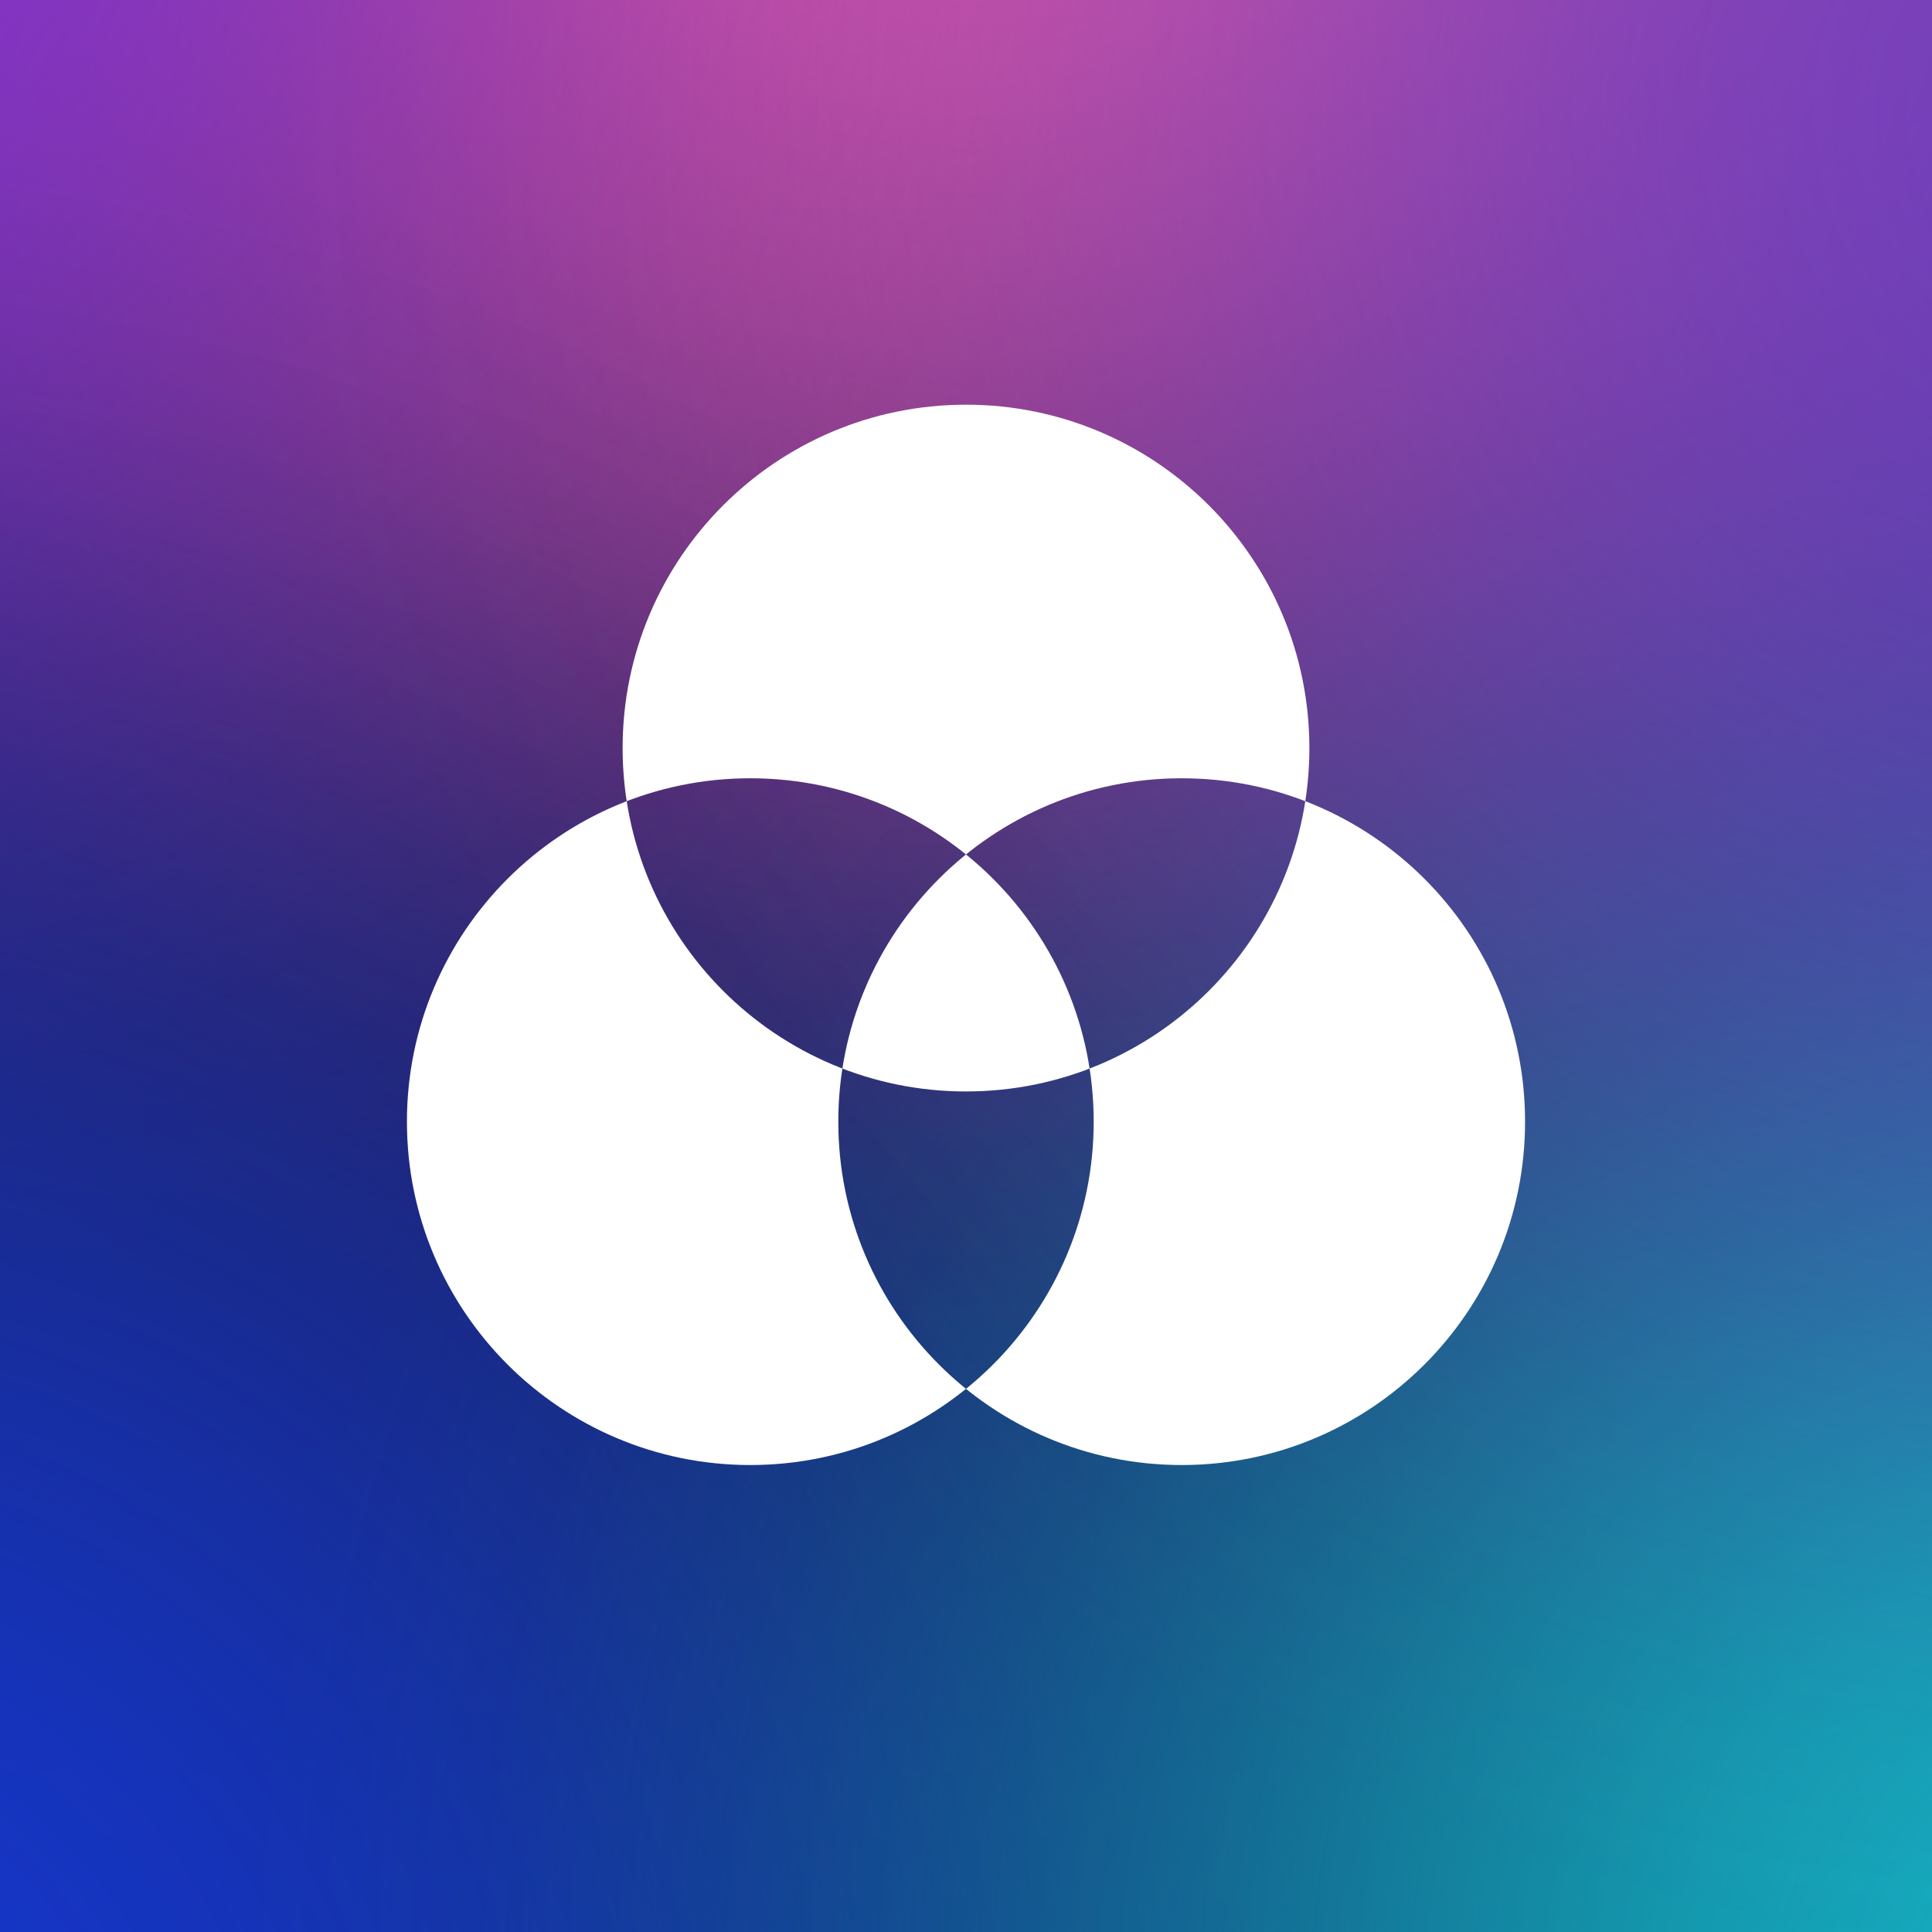
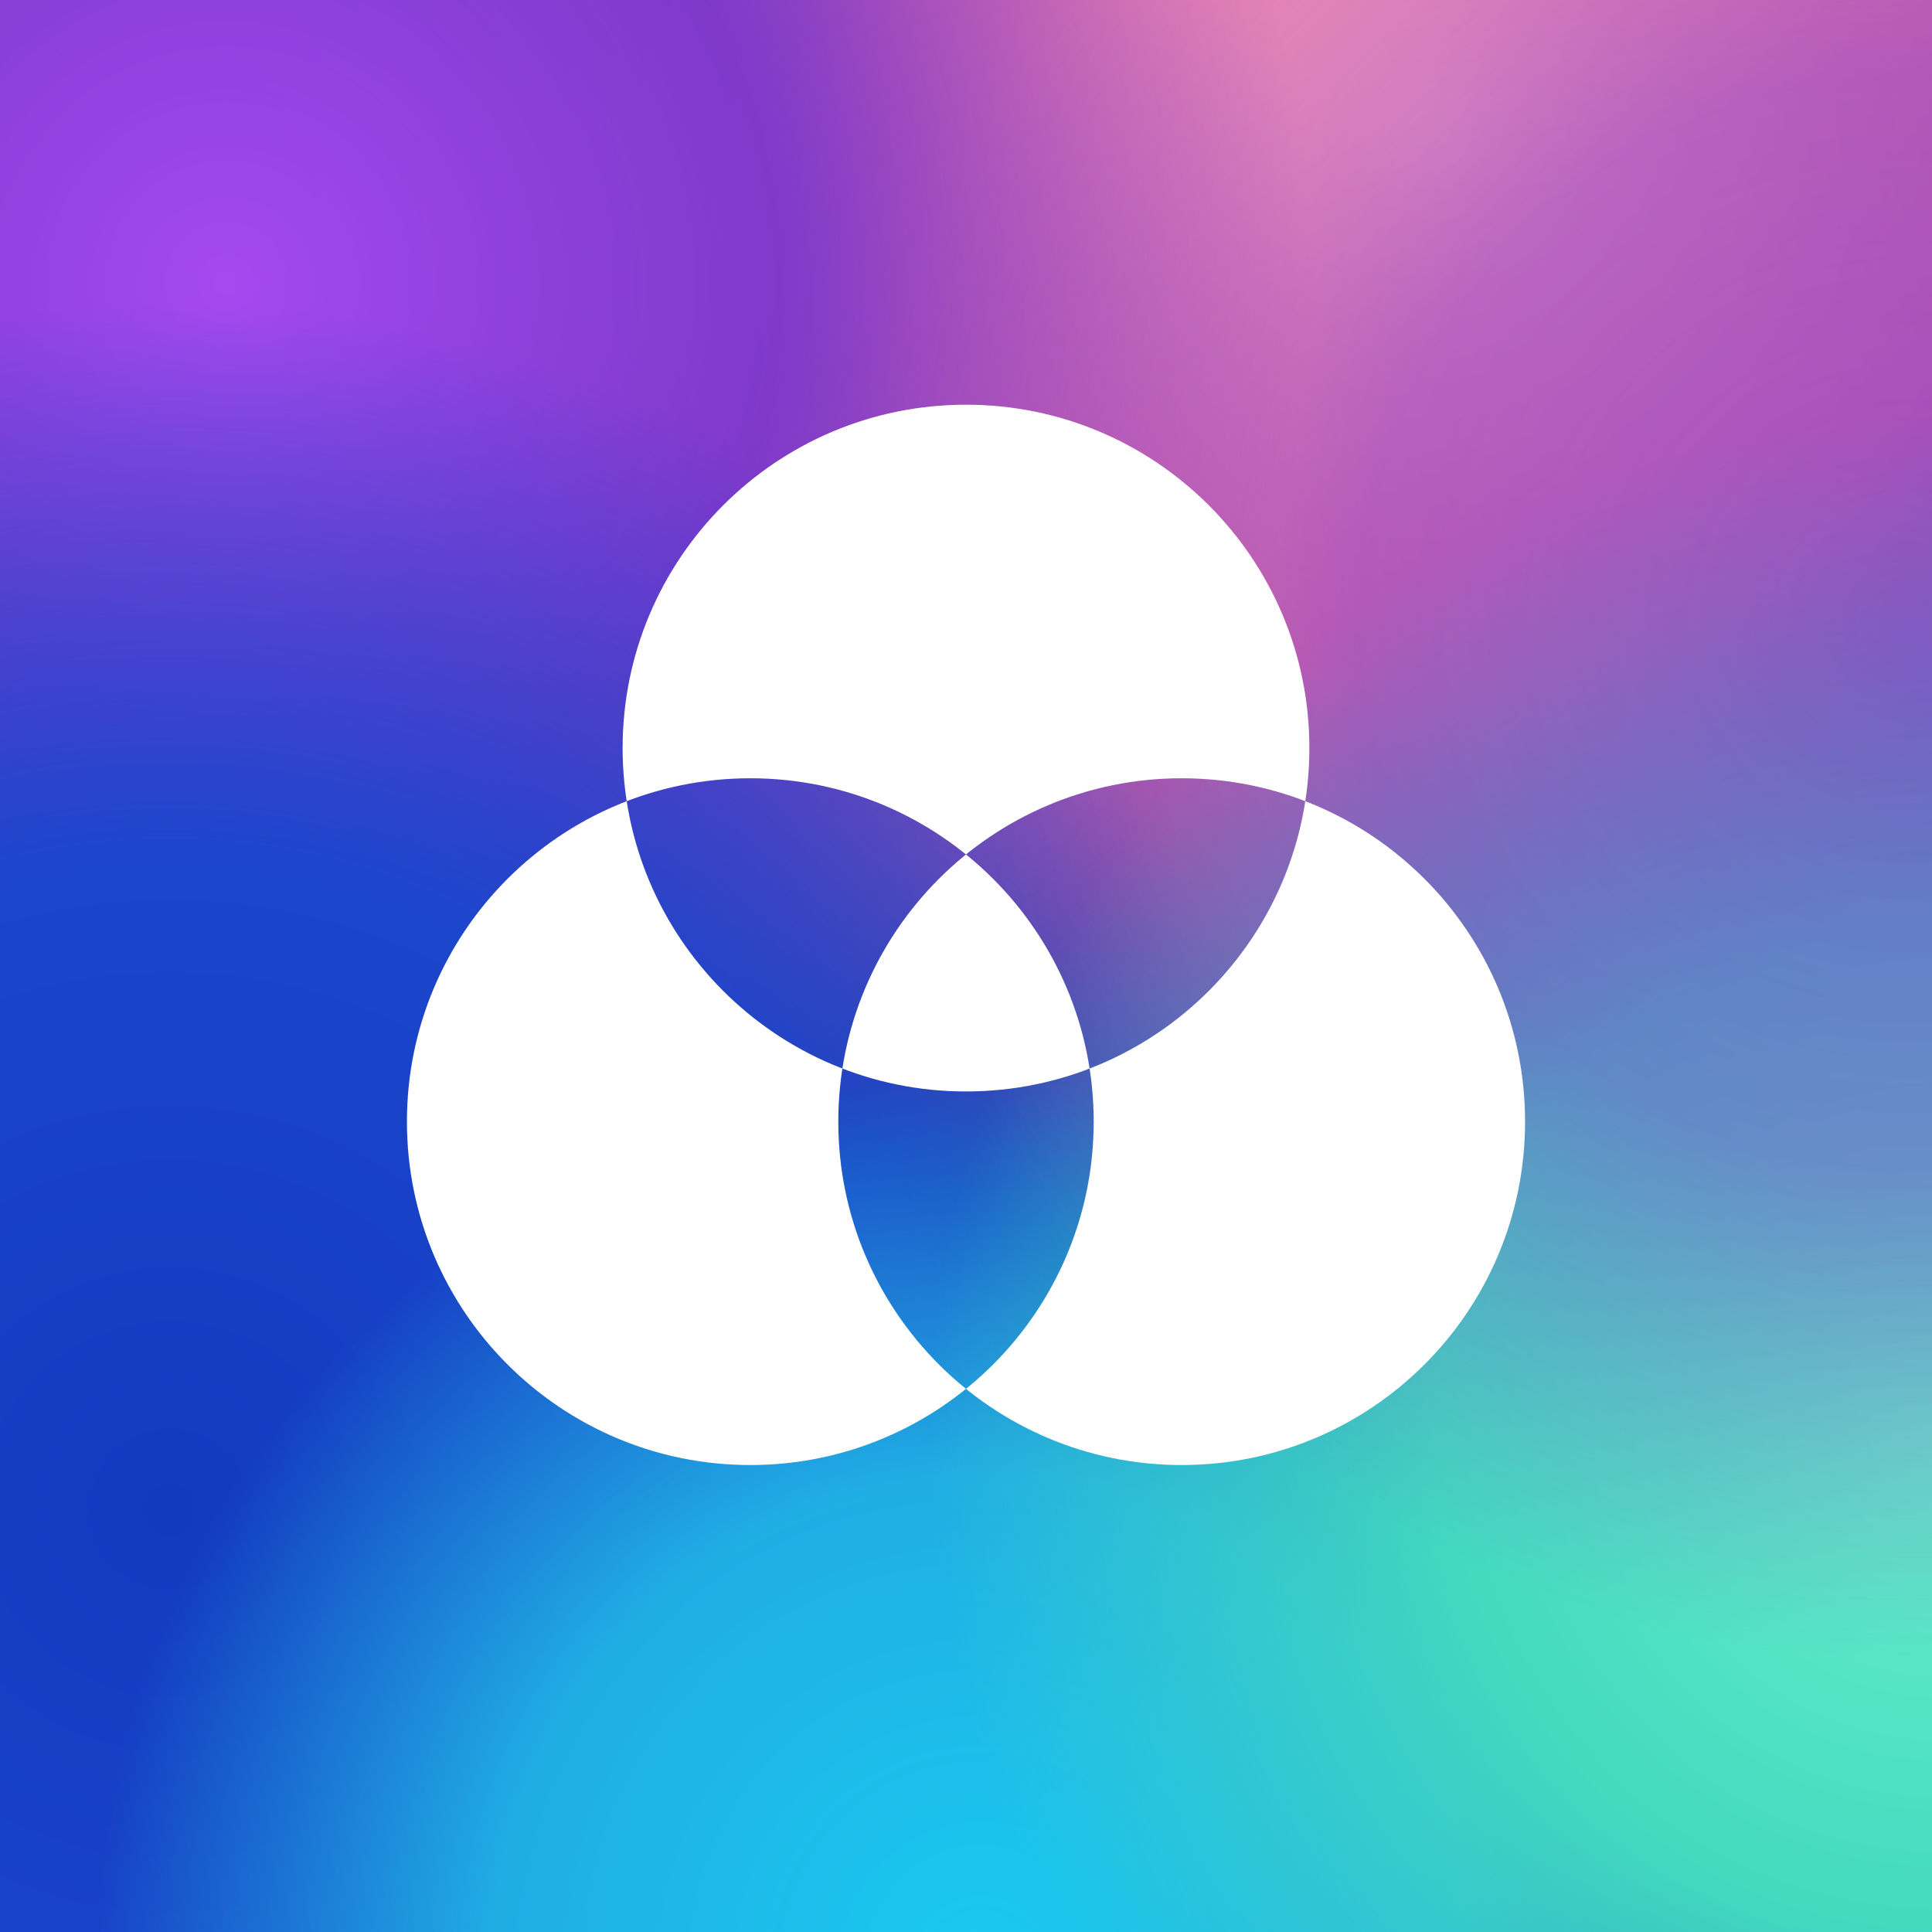
<svg xmlns="http://www.w3.org/2000/svg" width="1024" height="1024" viewBox="0 0 1024 1024">
  <defs>
-     <linearGradient id="base" gradientUnits="userSpaceOnUse" x1="0" y1="0" x2="0" y2="1024">
-       <stop offset="0%" stop-color="#2E1A56" />
-       <stop offset="100%" stop-color="#10204F" />
-     </linearGradient>
-     <radialGradient id="rose" gradientUnits="userSpaceOnUse" cx="512" cy="-190" r="930">
-       <stop offset="0.00%" stop-color="#E95A9E" stop-opacity="1" />
-       <stop offset="12.50%" stop-color="#E95A9E" stop-opacity="0.957" />
-       <stop offset="25.00%" stop-color="#E95A9E" stop-opacity="0.844" />
-       <stop offset="37.50%" stop-color="#E95A9E" stop-opacity="0.684" />
-       <stop offset="50.00%" stop-color="#E95A9E" stop-opacity="0.5" />
-       <stop offset="62.50%" stop-color="#E95A9E" stop-opacity="0.316" />
-       <stop offset="75.00%" stop-color="#E95A9E" stop-opacity="0.156" />
-       <stop offset="87.50%" stop-color="#E95A9E" stop-opacity="0.043" />
-       <stop offset="100.00%" stop-color="#E95A9E" stop-opacity="0" />
+     <radialGradient id="gradPink" gradientUnits="userSpaceOnUse" cx="760" cy="70" r="780">
+       <stop offset="0%" stop-color="#FFA3BC" stop-opacity="1" />
+       <stop offset="38%" stop-color="#EF76A2" stop-opacity="0.95" />
+       <stop offset="80%" stop-color="#EF76A2" stop-opacity="0" />
    </radialGradient>
-     <radialGradient id="violet" gradientUnits="userSpaceOnUse" cx="-180" cy="-130" r="830">
-       <stop offset="0.00%" stop-color="#8635D4" stop-opacity="1" />
-       <stop offset="12.50%" stop-color="#8635D4" stop-opacity="0.957" />
-       <stop offset="25.00%" stop-color="#8635D4" stop-opacity="0.844" />
-       <stop offset="37.50%" stop-color="#8635D4" stop-opacity="0.684" />
-       <stop offset="50.00%" stop-color="#8635D4" stop-opacity="0.5" />
-       <stop offset="62.50%" stop-color="#8635D4" stop-opacity="0.316" />
-       <stop offset="75.00%" stop-color="#8635D4" stop-opacity="0.156" />
-       <stop offset="87.50%" stop-color="#8635D4" stop-opacity="0.043" />
-       <stop offset="100.00%" stop-color="#8635D4" stop-opacity="0" />
+     <radialGradient id="gradPurple" gradientUnits="userSpaceOnUse" cx="120" cy="150" r="700">
+       <stop offset="0%" stop-color="#A54AF0" stop-opacity="1" />
+       <stop offset="42%" stop-color="#7D37CC" stop-opacity="0.95" />
+       <stop offset="82%" stop-color="#7D37CC" stop-opacity="0" />
    </radialGradient>
-     <radialGradient id="cobalt" gradientUnits="userSpaceOnUse" cx="-130" cy="1140" r="1080">
-       <stop offset="0.00%" stop-color="#1637CE" stop-opacity="1" />
-       <stop offset="12.50%" stop-color="#1637CE" stop-opacity="0.957" />
-       <stop offset="25.00%" stop-color="#1637CE" stop-opacity="0.844" />
-       <stop offset="37.50%" stop-color="#1637CE" stop-opacity="0.684" />
-       <stop offset="50.00%" stop-color="#1637CE" stop-opacity="0.5" />
-       <stop offset="62.50%" stop-color="#1637CE" stop-opacity="0.316" />
-       <stop offset="75.00%" stop-color="#1637CE" stop-opacity="0.156" />
-       <stop offset="87.50%" stop-color="#1637CE" stop-opacity="0.043" />
-       <stop offset="100.00%" stop-color="#1637CE" stop-opacity="0" />
+     <radialGradient id="gradBlue" gradientUnits="userSpaceOnUse" cx="90" cy="800" r="760">
+       <stop offset="0%" stop-color="#123ABF" stop-opacity="1" />
+       <stop offset="45%" stop-color="#1B46CC" stop-opacity="1" />
+       <stop offset="84%" stop-color="#1B46CC" stop-opacity="0" />
    </radialGradient>
-     <radialGradient id="teal" gradientUnits="userSpaceOnUse" cx="1140" cy="1060" r="1010">
-       <stop offset="0.00%" stop-color="#15AEC0" stop-opacity="1" />
-       <stop offset="12.50%" stop-color="#15AEC0" stop-opacity="0.957" />
-       <stop offset="25.00%" stop-color="#15AEC0" stop-opacity="0.844" />
-       <stop offset="37.50%" stop-color="#15AEC0" stop-opacity="0.684" />
-       <stop offset="50.00%" stop-color="#15AEC0" stop-opacity="0.5" />
-       <stop offset="62.50%" stop-color="#15AEC0" stop-opacity="0.316" />
-       <stop offset="75.00%" stop-color="#15AEC0" stop-opacity="0.156" />
-       <stop offset="87.50%" stop-color="#15AEC0" stop-opacity="0.043" />
-       <stop offset="100.00%" stop-color="#15AEC0" stop-opacity="0" />
+     <radialGradient id="gradCyan" gradientUnits="userSpaceOnUse" cx="520" cy="1040" r="560">
+       <stop offset="0%" stop-color="#1ACAF0" stop-opacity="1" />
+       <stop offset="46%" stop-color="#20B3E5" stop-opacity="0.95" />
+       <stop offset="84%" stop-color="#20B3E5" stop-opacity="0" />
    </radialGradient>
-     <radialGradient id="bridge" gradientUnits="userSpaceOnUse" cx="1120" cy="60" r="980">
-       <stop offset="0.00%" stop-color="#7A46D6" stop-opacity="0.75" />
-       <stop offset="12.50%" stop-color="#7A46D6" stop-opacity="0.718" />
-       <stop offset="25.00%" stop-color="#7A46D6" stop-opacity="0.633" />
-       <stop offset="37.50%" stop-color="#7A46D6" stop-opacity="0.513" />
-       <stop offset="50.00%" stop-color="#7A46D6" stop-opacity="0.375" />
-       <stop offset="62.50%" stop-color="#7A46D6" stop-opacity="0.237" />
-       <stop offset="75.00%" stop-color="#7A46D6" stop-opacity="0.117" />
-       <stop offset="87.50%" stop-color="#7A46D6" stop-opacity="0.032" />
-       <stop offset="100.00%" stop-color="#7A46D6" stop-opacity="0" />
+     <radialGradient id="gradTeal" gradientUnits="userSpaceOnUse" cx="1030" cy="760" r="640">
+       <stop offset="0%" stop-color="#67F1C9" stop-opacity="1" />
+       <stop offset="42%" stop-color="#42D9C0" stop-opacity="1" />
+       <stop offset="84%" stop-color="#42D9C0" stop-opacity="0" />
+     </radialGradient>
+     <radialGradient id="gradSeam" gradientUnits="userSpaceOnUse" cx="1010" cy="330" r="640">
+       <stop offset="0%" stop-color="#7D37CC" stop-opacity="0.62" />
+       <stop offset="45%" stop-color="#7D37CC" stop-opacity="0.5" />
+       <stop offset="86%" stop-color="#7D37CC" stop-opacity="0" />
    </radialGradient>
  </defs>
  <g id="field">
-     <rect width="1024" height="1024" fill="url(#base)" />
-     <rect width="1024" height="1024" fill="url(#rose)" />
-     <rect width="1024" height="1024" fill="url(#violet)" />
-     <rect width="1024" height="1024" fill="url(#cobalt)" />
-     <rect width="1024" height="1024" fill="url(#teal)" />
-     <rect width="1024" height="1024" fill="url(#bridge)" />
+     <rect width="1024" height="1024" fill="#173AA7" />
+     <rect width="1024" height="1024" fill="url(#gradPink)" />
+     <rect width="1024" height="1024" fill="url(#gradPurple)" />
+     <rect width="1024" height="1024" fill="url(#gradBlue)" />
+     <rect width="1024" height="1024" fill="url(#gradCyan)" />
+     <rect width="1024" height="1024" fill="url(#gradTeal)" />
+     <rect width="1024" height="1024" fill="url(#gradSeam)" />
  </g>
  <g id="mark">
    <path d="M330 396.5a182 182 0 1 0 364 0a182 182 0 1 0 -364 0ZM444.32 594.5a182 182 0 1 0 364 0a182 182 0 1 0 -364 0ZM215.68 594.5a182 182 0 1 0 364 0a182 182 0 1 0 -364 0Z" fill="#FFFFFF" fill-rule="evenodd" />
  </g>
</svg>
